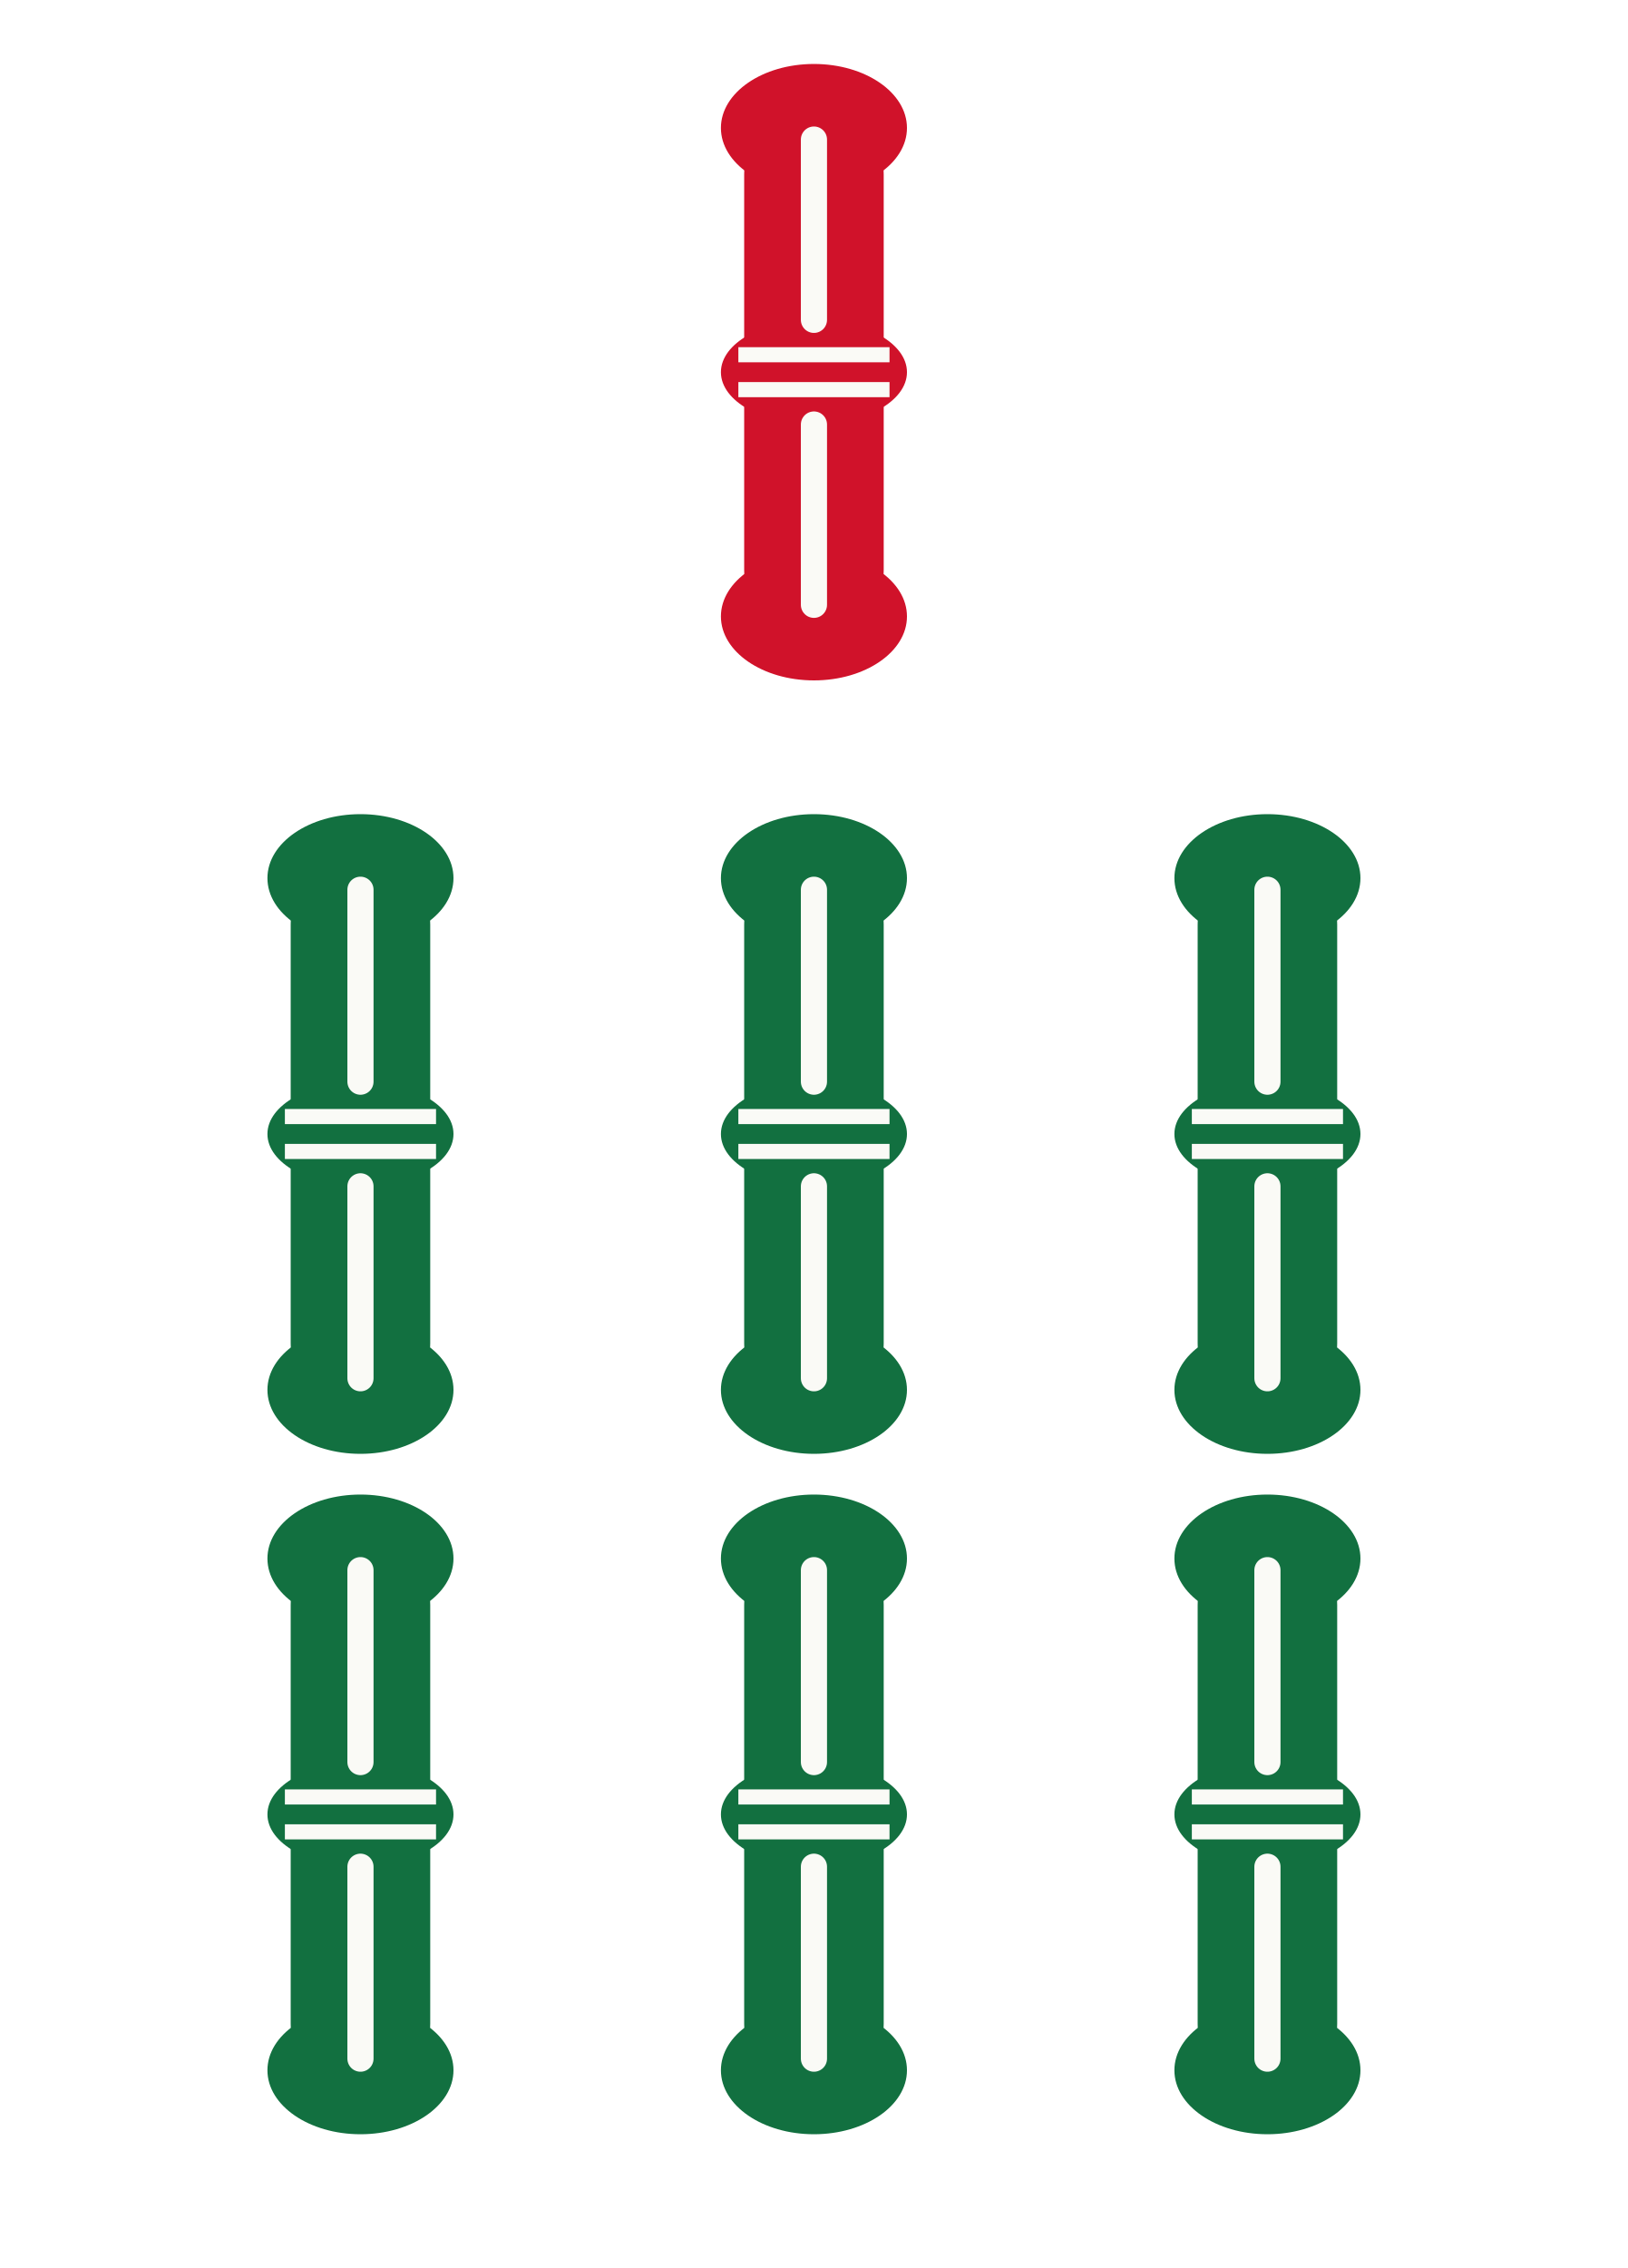
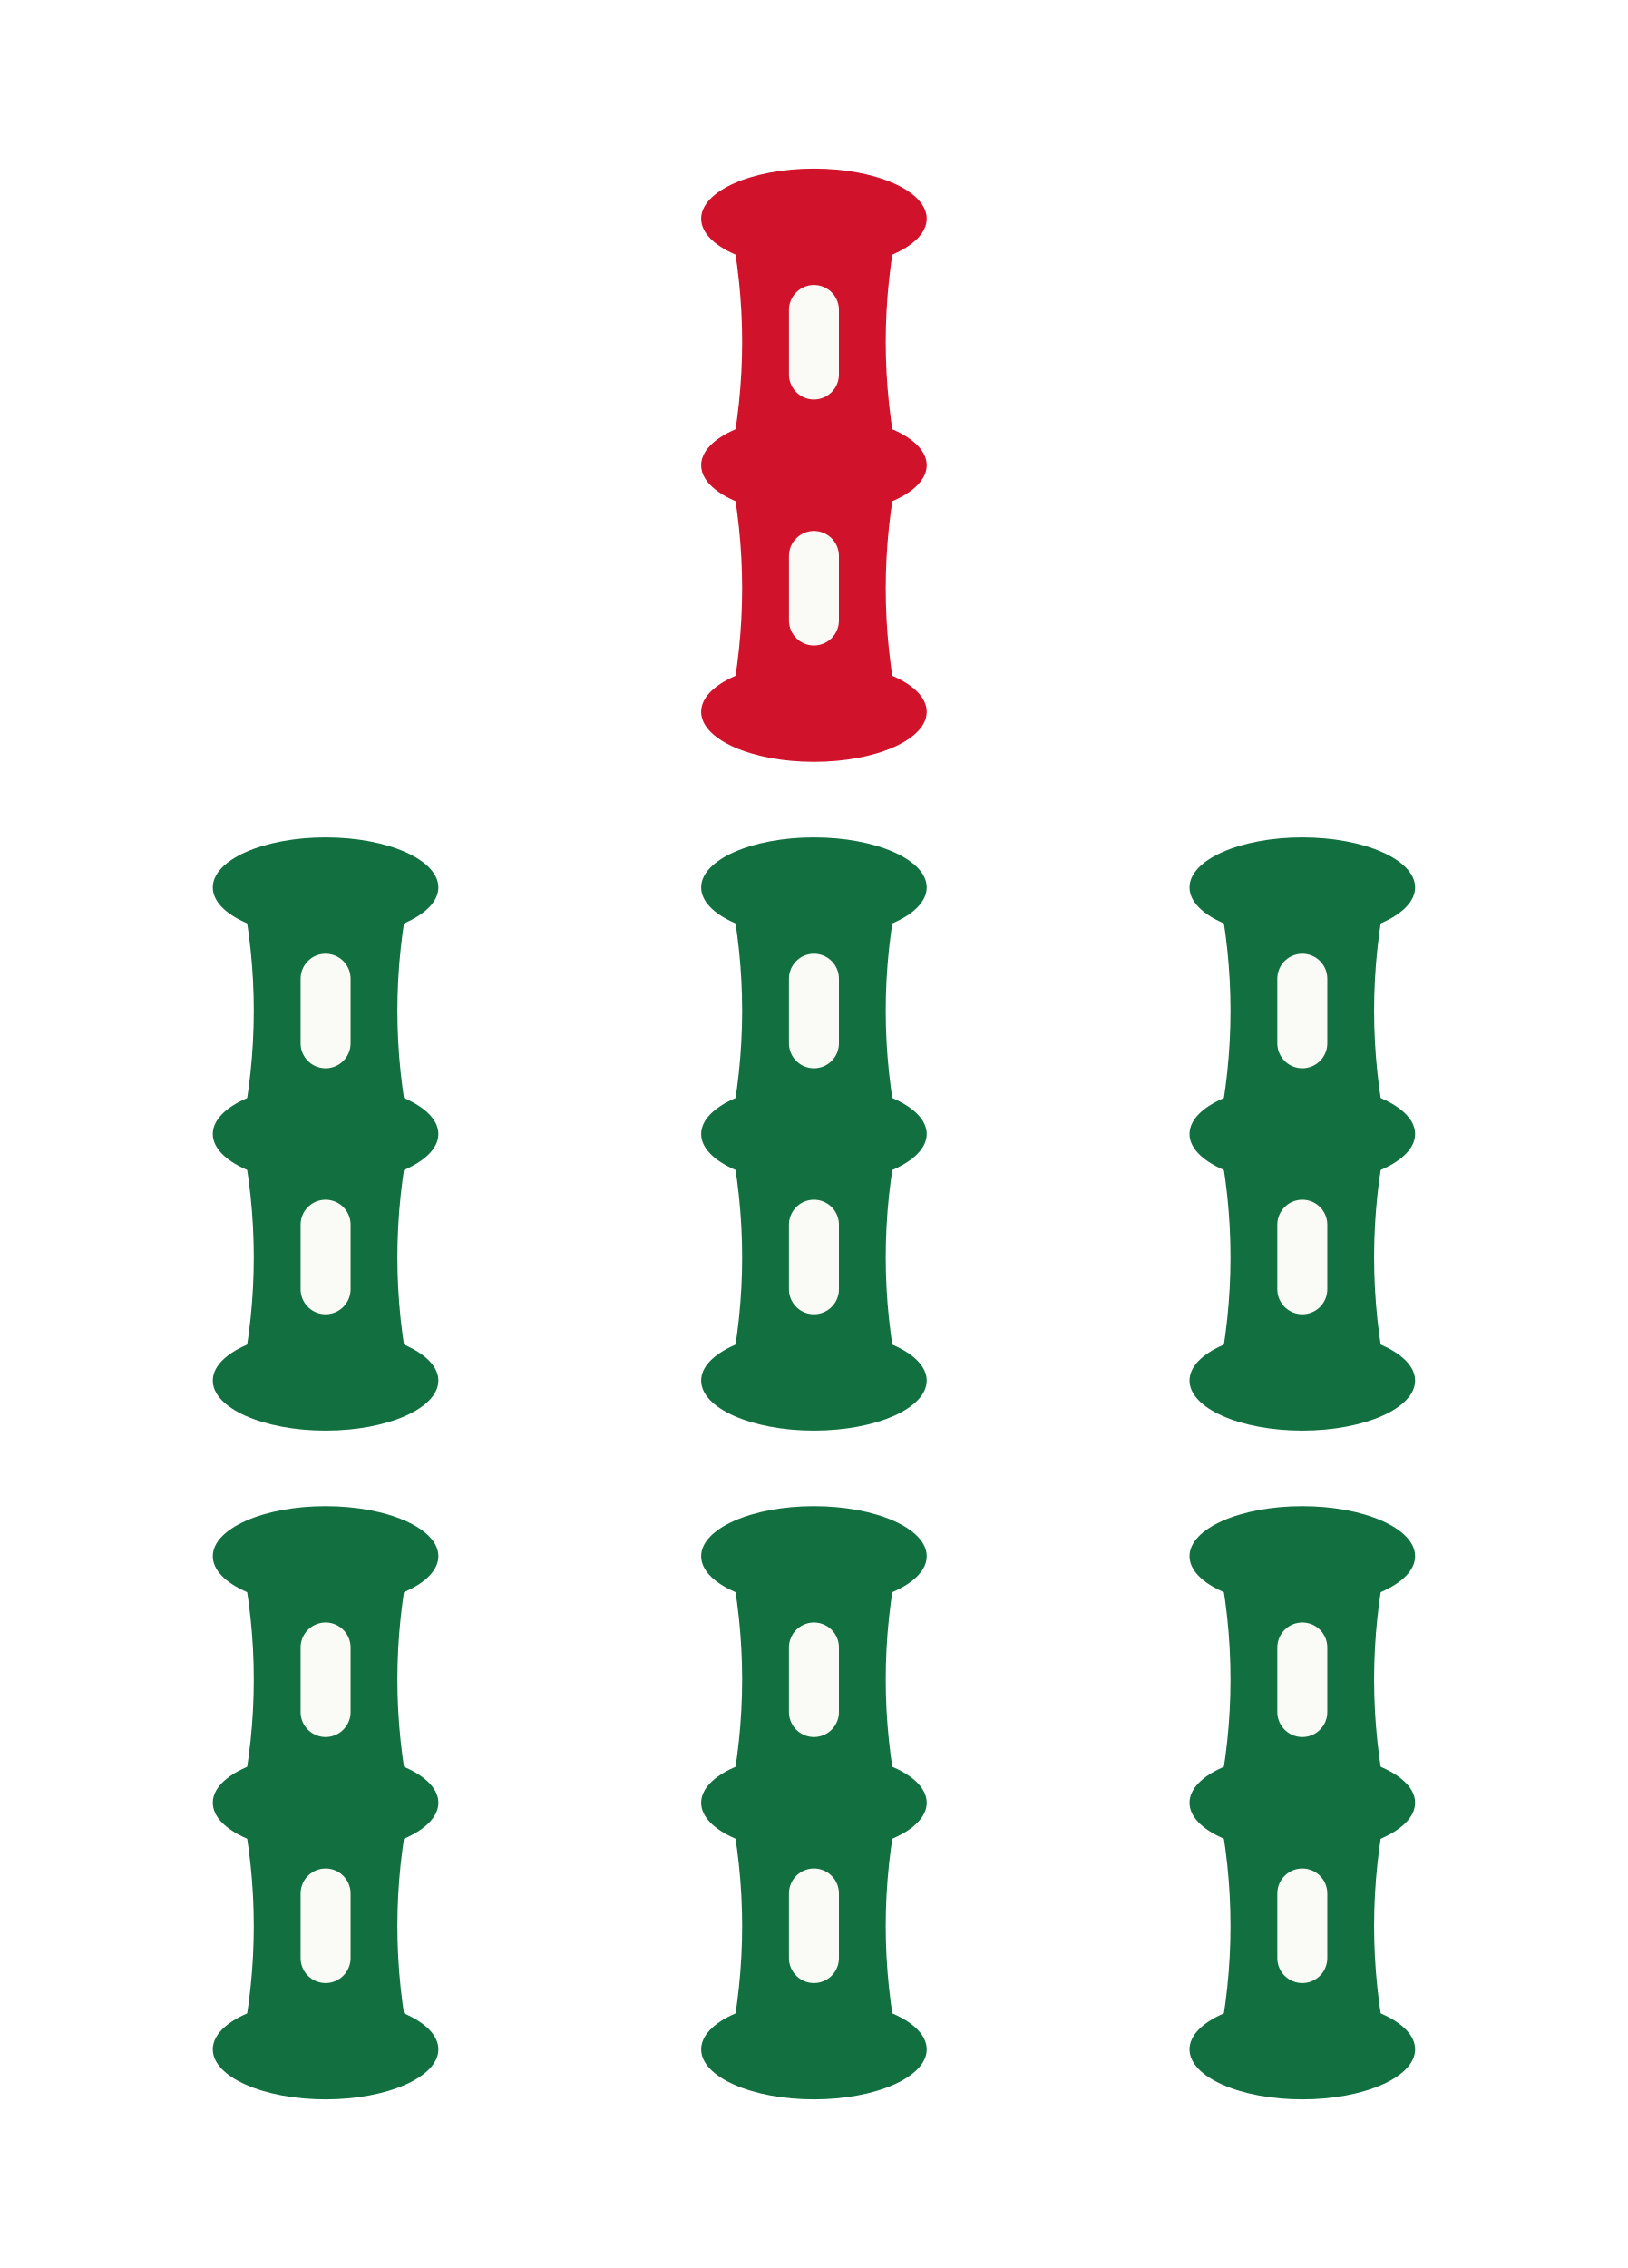
<svg xmlns="http://www.w3.org/2000/svg" viewBox="0 0 280 390" width="280" height="390">
-   <g transform="translate(140 64) rotate(0)">
-     <rect x="-12.0" y="-44.0" width="24" height="88" rx="10" fill="#d0122a" />
-     <ellipse cx="0" cy="-42.0" rx="16" ry="11" fill="#d0122a" />
-     <ellipse cx="0" cy="42.0" rx="16" ry="11" fill="#d0122a" />
-     <ellipse cx="0" cy="0" rx="16" ry="9" fill="#d0122a" />
-     <path d="M0 -40.0 L0 -9 M0 9 L0 40.0" stroke="#fafaf6" stroke-width="4.5" stroke-linecap="round" />
-     <path d="M-13 -3 H13 M-13 3 H13" stroke="#fafaf6" stroke-width="2.6" />
+   <g transform="translate(140 80)" fill="#d0122a">
+     <path d="M-14.6 -42.4 Q-10.1 -21.2 -14.6 0 L14.6 0 Q10.1 -21.2 14.6 -42.4 Z" />
+     <path d="M-14.6 0 Q-10.1 21.2 -14.6 42.4 L14.6 42.4 Q10.1 21.2 14.6 0 Z" />
+     <ellipse cx="0" cy="-42.4" rx="19.4" ry="8.6" />
+     <ellipse cx="0" cy="0" rx="19.4" ry="8.6" />
+     <ellipse cx="0" cy="42.4" rx="19.4" ry="8.6" />
+     <path d="M0 -26.7 V-15.6 M0 15.6 V26.7" stroke="#fafaf6" stroke-width="8.6" stroke-linecap="round" fill="none" />
  </g>
-   <g transform="translate(62 195) rotate(0)">
-     <rect x="-12.0" y="-46.0" width="24" height="92" rx="10" fill="#127040" />
-     <ellipse cx="0" cy="-44.0" rx="16" ry="11" fill="#127040" />
-     <ellipse cx="0" cy="44.0" rx="16" ry="11" fill="#127040" />
-     <ellipse cx="0" cy="0" rx="16" ry="9" fill="#127040" />
-     <path d="M0 -42.0 L0 -9 M0 9 L0 42.0" stroke="#fafaf6" stroke-width="4.5" stroke-linecap="round" />
-     <path d="M-13 -3 H13 M-13 3 H13" stroke="#fafaf6" stroke-width="2.6" />
+   <g transform="translate(56 195)" fill="#127040">
+     <path d="M-14.6 -42.4 Q-10.1 -21.2 -14.6 0 L14.6 0 Q10.1 -21.2 14.6 -42.4 Z" />
+     <path d="M-14.6 0 Q-10.1 21.2 -14.6 42.4 L14.6 42.4 Q10.1 21.2 14.6 0 Z" />
+     <ellipse cx="0" cy="-42.4" rx="19.4" ry="8.6" />
+     <ellipse cx="0" cy="0" rx="19.4" ry="8.6" />
+     <ellipse cx="0" cy="42.4" rx="19.4" ry="8.6" />
+     <path d="M0 -26.7 V-15.6 M0 15.6 V26.7" stroke="#fafaf6" stroke-width="8.6" stroke-linecap="round" fill="none" />
  </g>
-   <g transform="translate(140 195) rotate(0)">
-     <rect x="-12.0" y="-46.0" width="24" height="92" rx="10" fill="#127040" />
-     <ellipse cx="0" cy="-44.0" rx="16" ry="11" fill="#127040" />
-     <ellipse cx="0" cy="44.0" rx="16" ry="11" fill="#127040" />
-     <ellipse cx="0" cy="0" rx="16" ry="9" fill="#127040" />
-     <path d="M0 -42.0 L0 -9 M0 9 L0 42.0" stroke="#fafaf6" stroke-width="4.5" stroke-linecap="round" />
-     <path d="M-13 -3 H13 M-13 3 H13" stroke="#fafaf6" stroke-width="2.6" />
+   <g transform="translate(140 195)" fill="#127040">
+     <path d="M-14.6 -42.4 Q-10.1 -21.2 -14.6 0 L14.6 0 Q10.1 -21.2 14.6 -42.4 Z" />
+     <path d="M-14.6 0 Q-10.1 21.2 -14.6 42.4 L14.6 42.4 Q10.1 21.2 14.6 0 Z" />
+     <ellipse cx="0" cy="-42.4" rx="19.4" ry="8.6" />
+     <ellipse cx="0" cy="0" rx="19.4" ry="8.6" />
+     <ellipse cx="0" cy="42.4" rx="19.4" ry="8.6" />
+     <path d="M0 -26.7 V-15.6 M0 15.6 V26.7" stroke="#fafaf6" stroke-width="8.6" stroke-linecap="round" fill="none" />
  </g>
-   <g transform="translate(218 195) rotate(0)">
-     <rect x="-12.0" y="-46.0" width="24" height="92" rx="10" fill="#127040" />
-     <ellipse cx="0" cy="-44.0" rx="16" ry="11" fill="#127040" />
-     <ellipse cx="0" cy="44.0" rx="16" ry="11" fill="#127040" />
-     <ellipse cx="0" cy="0" rx="16" ry="9" fill="#127040" />
-     <path d="M0 -42.0 L0 -9 M0 9 L0 42.0" stroke="#fafaf6" stroke-width="4.5" stroke-linecap="round" />
-     <path d="M-13 -3 H13 M-13 3 H13" stroke="#fafaf6" stroke-width="2.6" />
+   <g transform="translate(224 195)" fill="#127040">
+     <path d="M-14.6 -42.4 Q-10.1 -21.2 -14.6 0 L14.6 0 Q10.1 -21.2 14.6 -42.4 Z" />
+     <path d="M-14.6 0 Q-10.1 21.2 -14.6 42.4 L14.6 42.4 Q10.1 21.2 14.6 0 Z" />
+     <ellipse cx="0" cy="-42.4" rx="19.4" ry="8.6" />
+     <ellipse cx="0" cy="0" rx="19.4" ry="8.6" />
+     <ellipse cx="0" cy="42.4" rx="19.4" ry="8.6" />
+     <path d="M0 -26.7 V-15.6 M0 15.6 V26.7" stroke="#fafaf6" stroke-width="8.6" stroke-linecap="round" fill="none" />
  </g>
-   <g transform="translate(62 312) rotate(0)">
-     <rect x="-12.0" y="-46.0" width="24" height="92" rx="10" fill="#127040" />
-     <ellipse cx="0" cy="-44.0" rx="16" ry="11" fill="#127040" />
-     <ellipse cx="0" cy="44.0" rx="16" ry="11" fill="#127040" />
-     <ellipse cx="0" cy="0" rx="16" ry="9" fill="#127040" />
-     <path d="M0 -42.0 L0 -9 M0 9 L0 42.0" stroke="#fafaf6" stroke-width="4.5" stroke-linecap="round" />
-     <path d="M-13 -3 H13 M-13 3 H13" stroke="#fafaf6" stroke-width="2.6" />
+   <g transform="translate(56 310)" fill="#127040">
+     <path d="M-14.6 -42.4 Q-10.1 -21.2 -14.6 0 L14.6 0 Q10.1 -21.2 14.6 -42.4 Z" />
+     <path d="M-14.6 0 Q-10.1 21.2 -14.6 42.4 L14.6 42.4 Q10.1 21.2 14.6 0 Z" />
+     <ellipse cx="0" cy="-42.4" rx="19.4" ry="8.6" />
+     <ellipse cx="0" cy="0" rx="19.4" ry="8.6" />
+     <ellipse cx="0" cy="42.4" rx="19.4" ry="8.6" />
+     <path d="M0 -26.7 V-15.6 M0 15.6 V26.7" stroke="#fafaf6" stroke-width="8.6" stroke-linecap="round" fill="none" />
  </g>
-   <g transform="translate(140 312) rotate(0)">
-     <rect x="-12.0" y="-46.0" width="24" height="92" rx="10" fill="#127040" />
-     <ellipse cx="0" cy="-44.0" rx="16" ry="11" fill="#127040" />
-     <ellipse cx="0" cy="44.0" rx="16" ry="11" fill="#127040" />
-     <ellipse cx="0" cy="0" rx="16" ry="9" fill="#127040" />
-     <path d="M0 -42.0 L0 -9 M0 9 L0 42.0" stroke="#fafaf6" stroke-width="4.5" stroke-linecap="round" />
-     <path d="M-13 -3 H13 M-13 3 H13" stroke="#fafaf6" stroke-width="2.6" />
+   <g transform="translate(140 310)" fill="#127040">
+     <path d="M-14.6 -42.4 Q-10.1 -21.2 -14.6 0 L14.6 0 Q10.1 -21.2 14.6 -42.4 Z" />
+     <path d="M-14.6 0 Q-10.1 21.2 -14.6 42.4 L14.6 42.4 Q10.1 21.2 14.6 0 Z" />
+     <ellipse cx="0" cy="-42.4" rx="19.4" ry="8.6" />
+     <ellipse cx="0" cy="0" rx="19.4" ry="8.6" />
+     <ellipse cx="0" cy="42.4" rx="19.4" ry="8.6" />
+     <path d="M0 -26.7 V-15.6 M0 15.6 V26.7" stroke="#fafaf6" stroke-width="8.6" stroke-linecap="round" fill="none" />
  </g>
-   <g transform="translate(218 312) rotate(0)">
-     <rect x="-12.0" y="-46.0" width="24" height="92" rx="10" fill="#127040" />
-     <ellipse cx="0" cy="-44.0" rx="16" ry="11" fill="#127040" />
-     <ellipse cx="0" cy="44.0" rx="16" ry="11" fill="#127040" />
-     <ellipse cx="0" cy="0" rx="16" ry="9" fill="#127040" />
-     <path d="M0 -42.0 L0 -9 M0 9 L0 42.0" stroke="#fafaf6" stroke-width="4.5" stroke-linecap="round" />
-     <path d="M-13 -3 H13 M-13 3 H13" stroke="#fafaf6" stroke-width="2.6" />
+   <g transform="translate(224 310)" fill="#127040">
+     <path d="M-14.6 -42.4 Q-10.1 -21.2 -14.6 0 L14.6 0 Q10.1 -21.2 14.6 -42.4 Z" />
+     <path d="M-14.6 0 Q-10.1 21.2 -14.6 42.4 L14.6 42.4 Q10.1 21.2 14.6 0 Z" />
+     <ellipse cx="0" cy="-42.4" rx="19.4" ry="8.6" />
+     <ellipse cx="0" cy="0" rx="19.4" ry="8.6" />
+     <ellipse cx="0" cy="42.4" rx="19.4" ry="8.6" />
+     <path d="M0 -26.7 V-15.6 M0 15.6 V26.7" stroke="#fafaf6" stroke-width="8.6" stroke-linecap="round" fill="none" />
  </g>
</svg>
